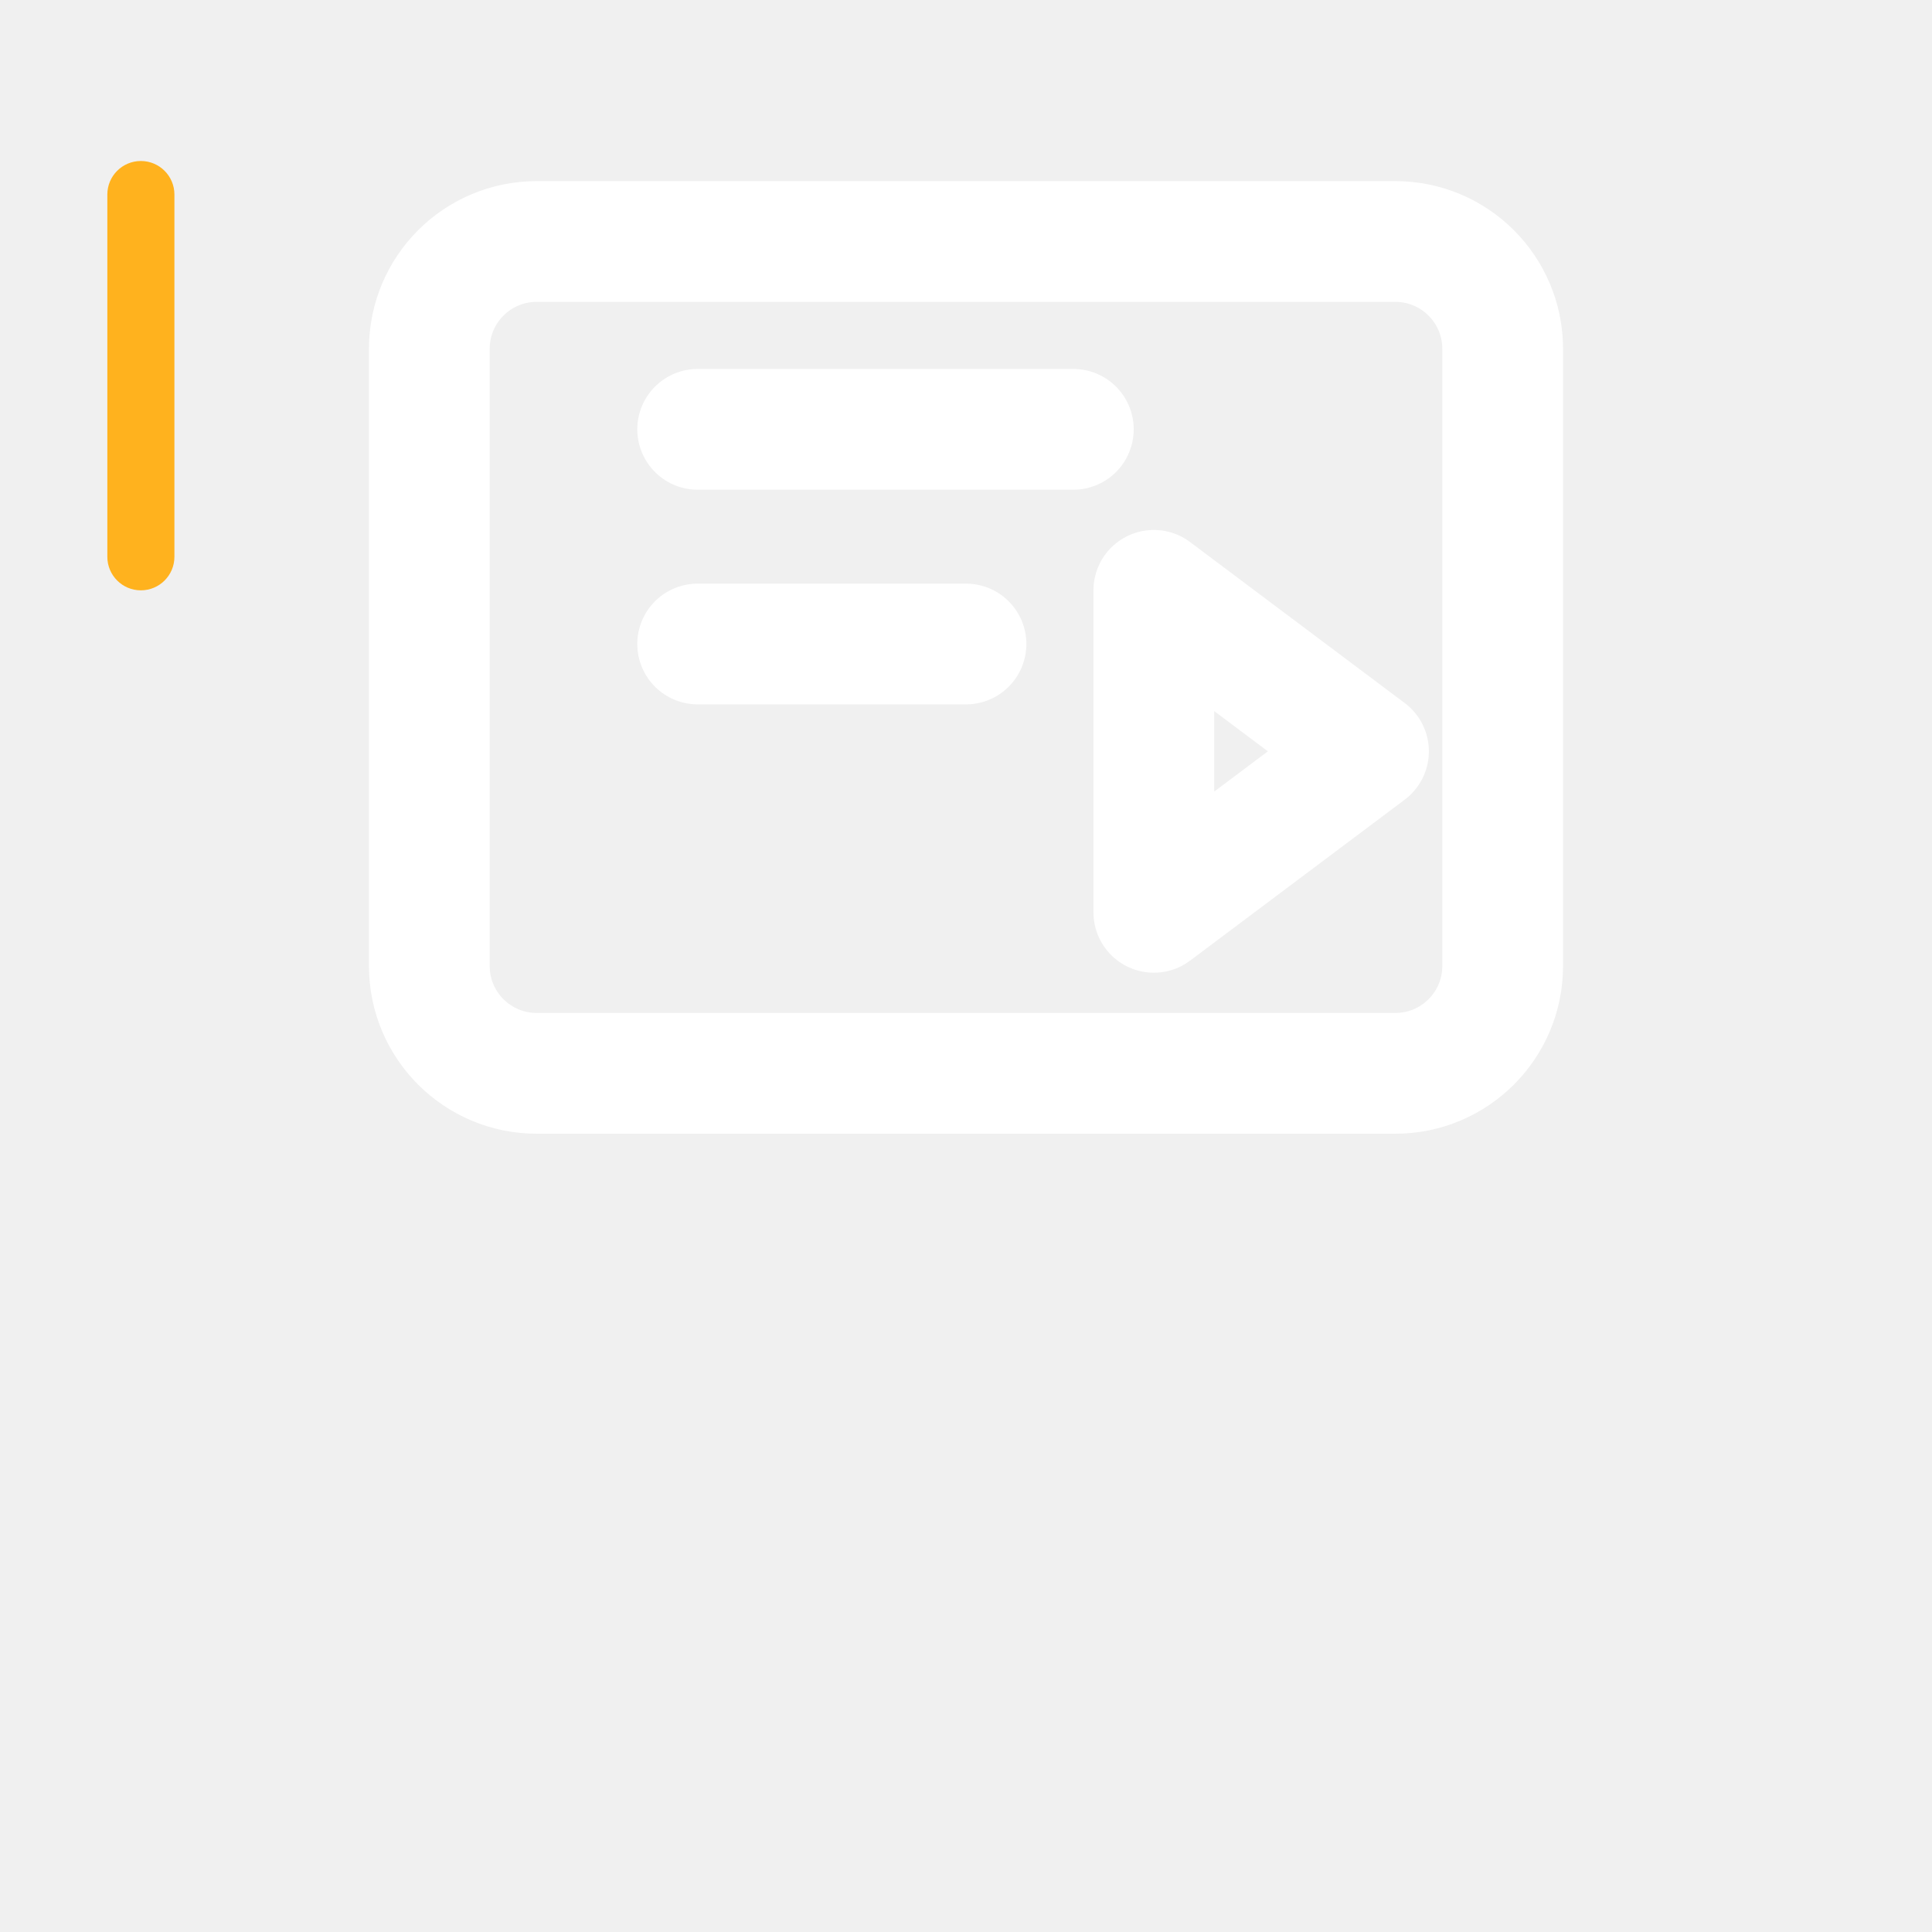
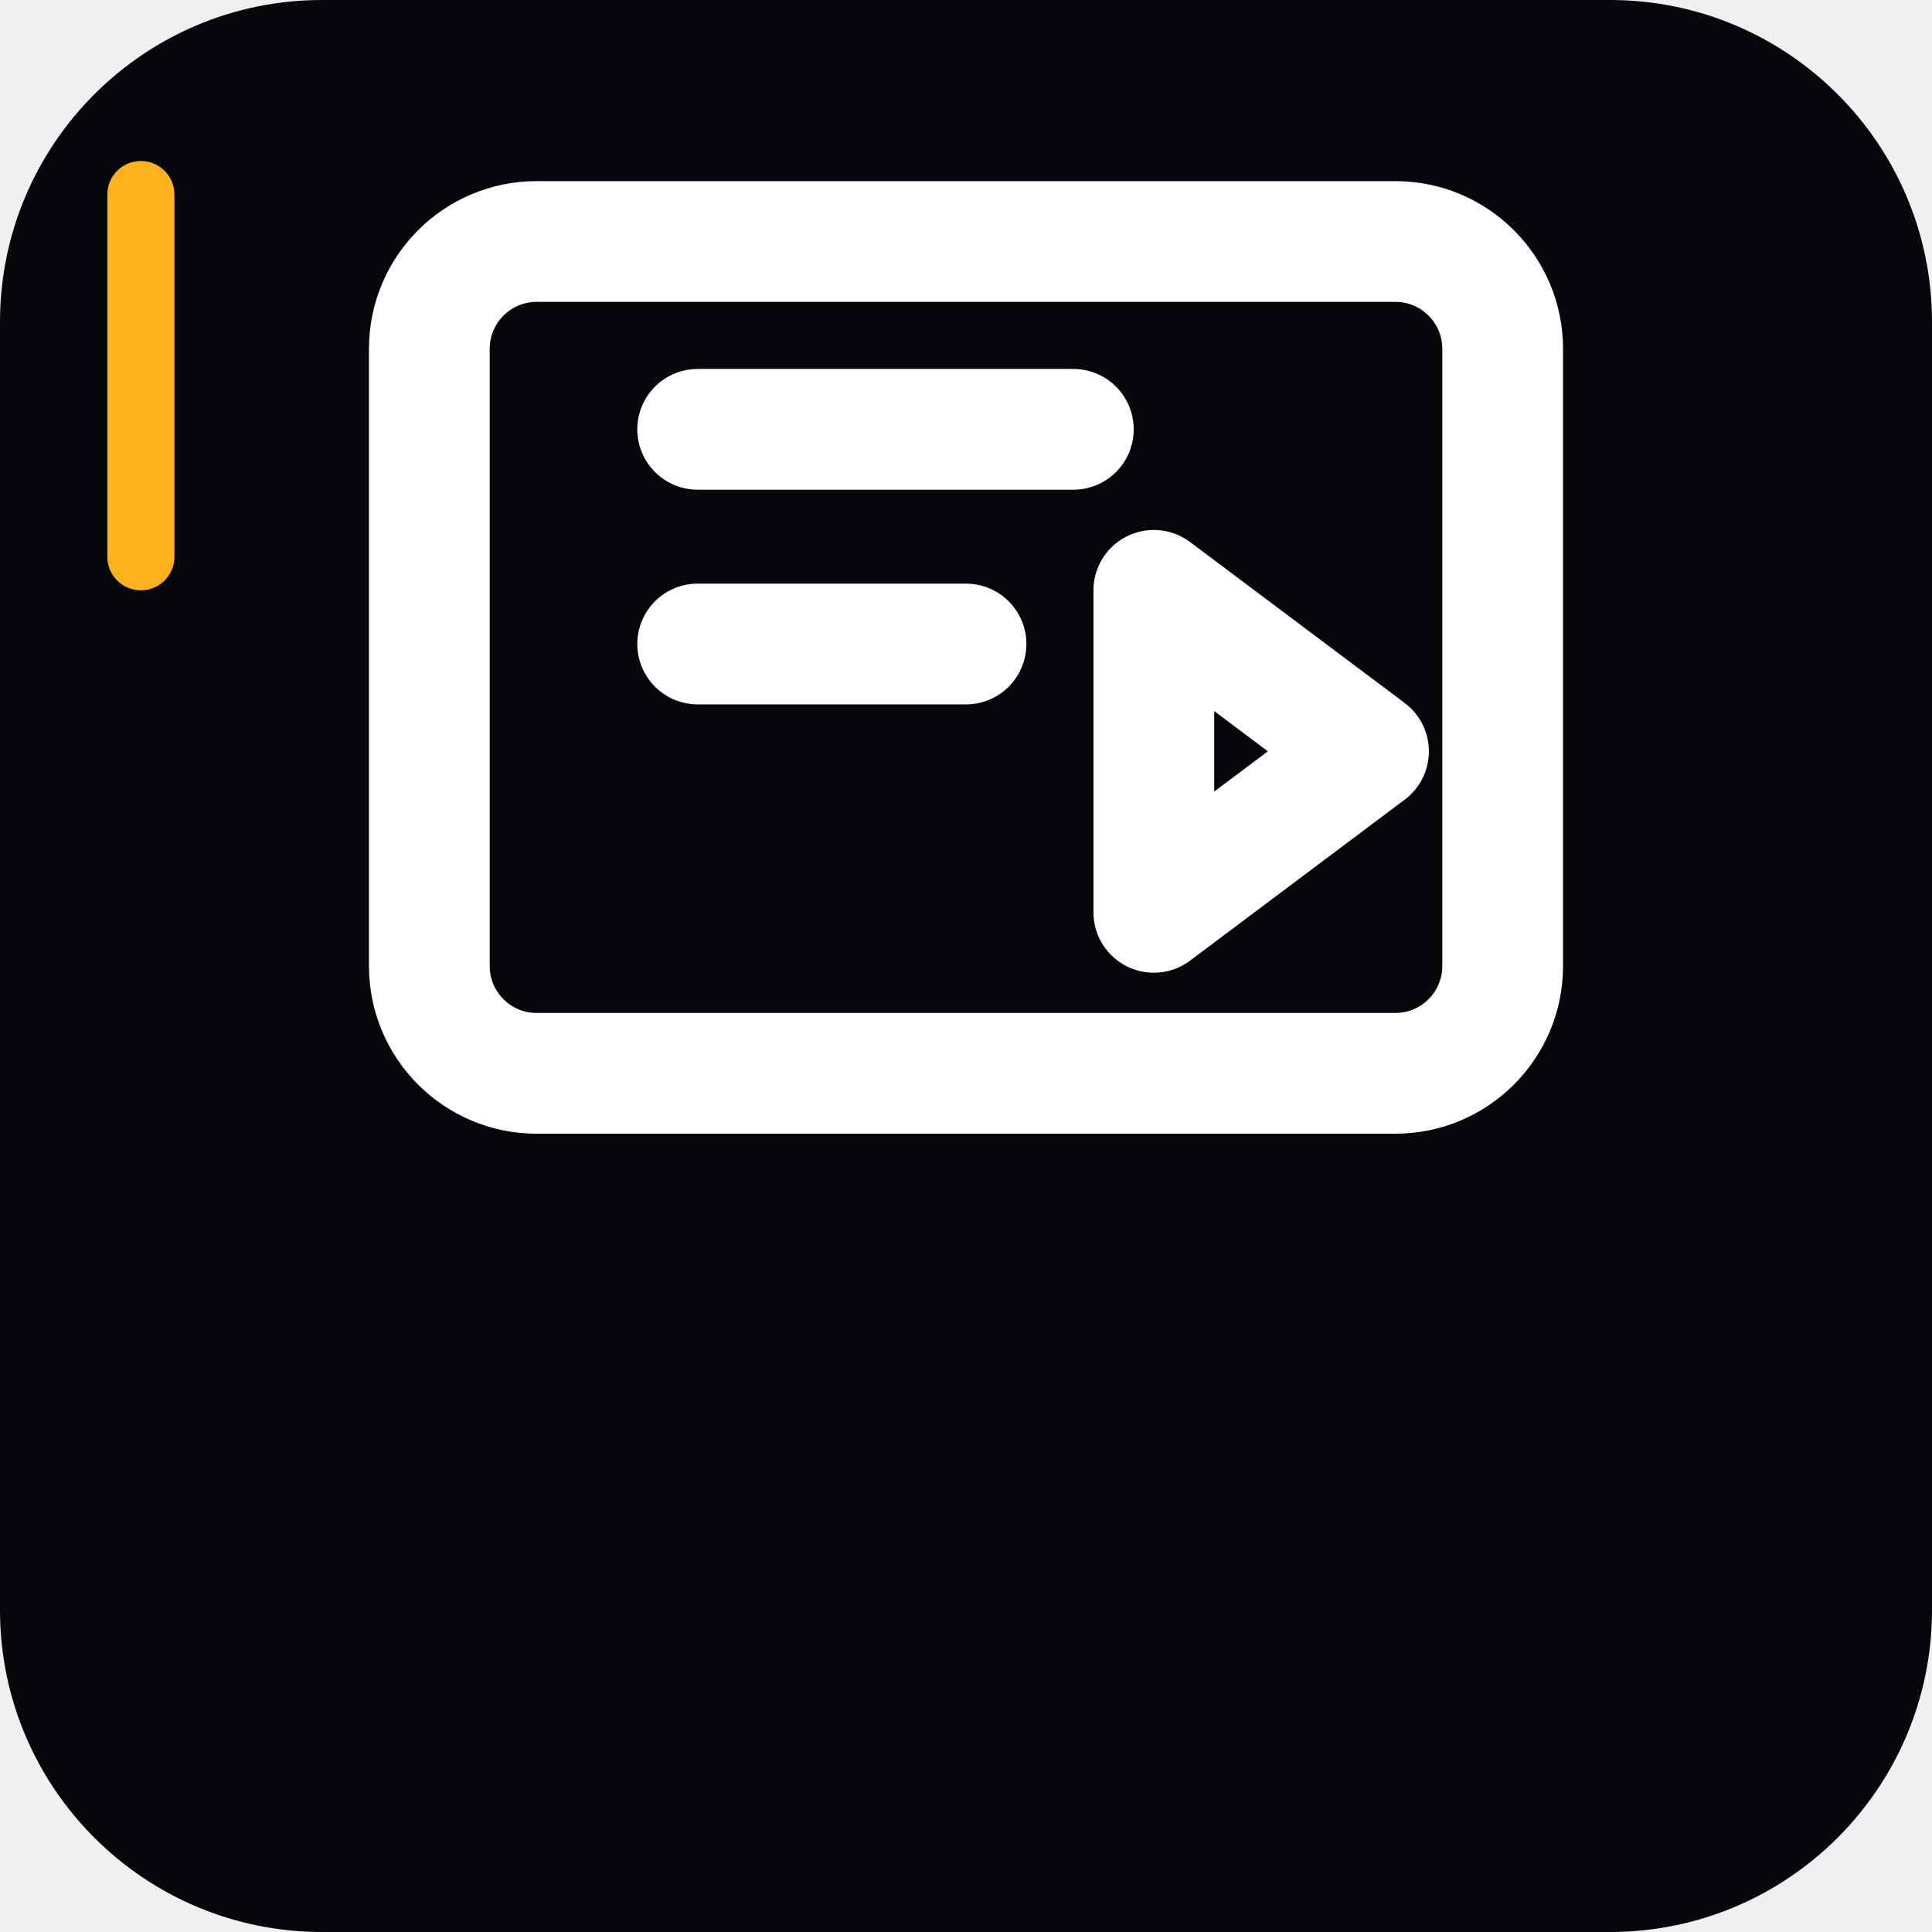
<svg xmlns="http://www.w3.org/2000/svg" viewBox="0 0 72 72">
+   <rect width="72" height="72" rx="12" fill="#05070A" />
  <rect x="4" y="6" width="2.5" height="16" rx="1.25" fill="#FFB21E" />
  <g fill="none" stroke="#fff" stroke-width="4.5" stroke-linecap="round" stroke-linejoin="round">
    <rect x="16" y="9" width="40" height="31" rx="4" />
    <path d="M26 16h14M26 24h10M43 22l8 6-8 6Z" />
  </g>
</svg>
